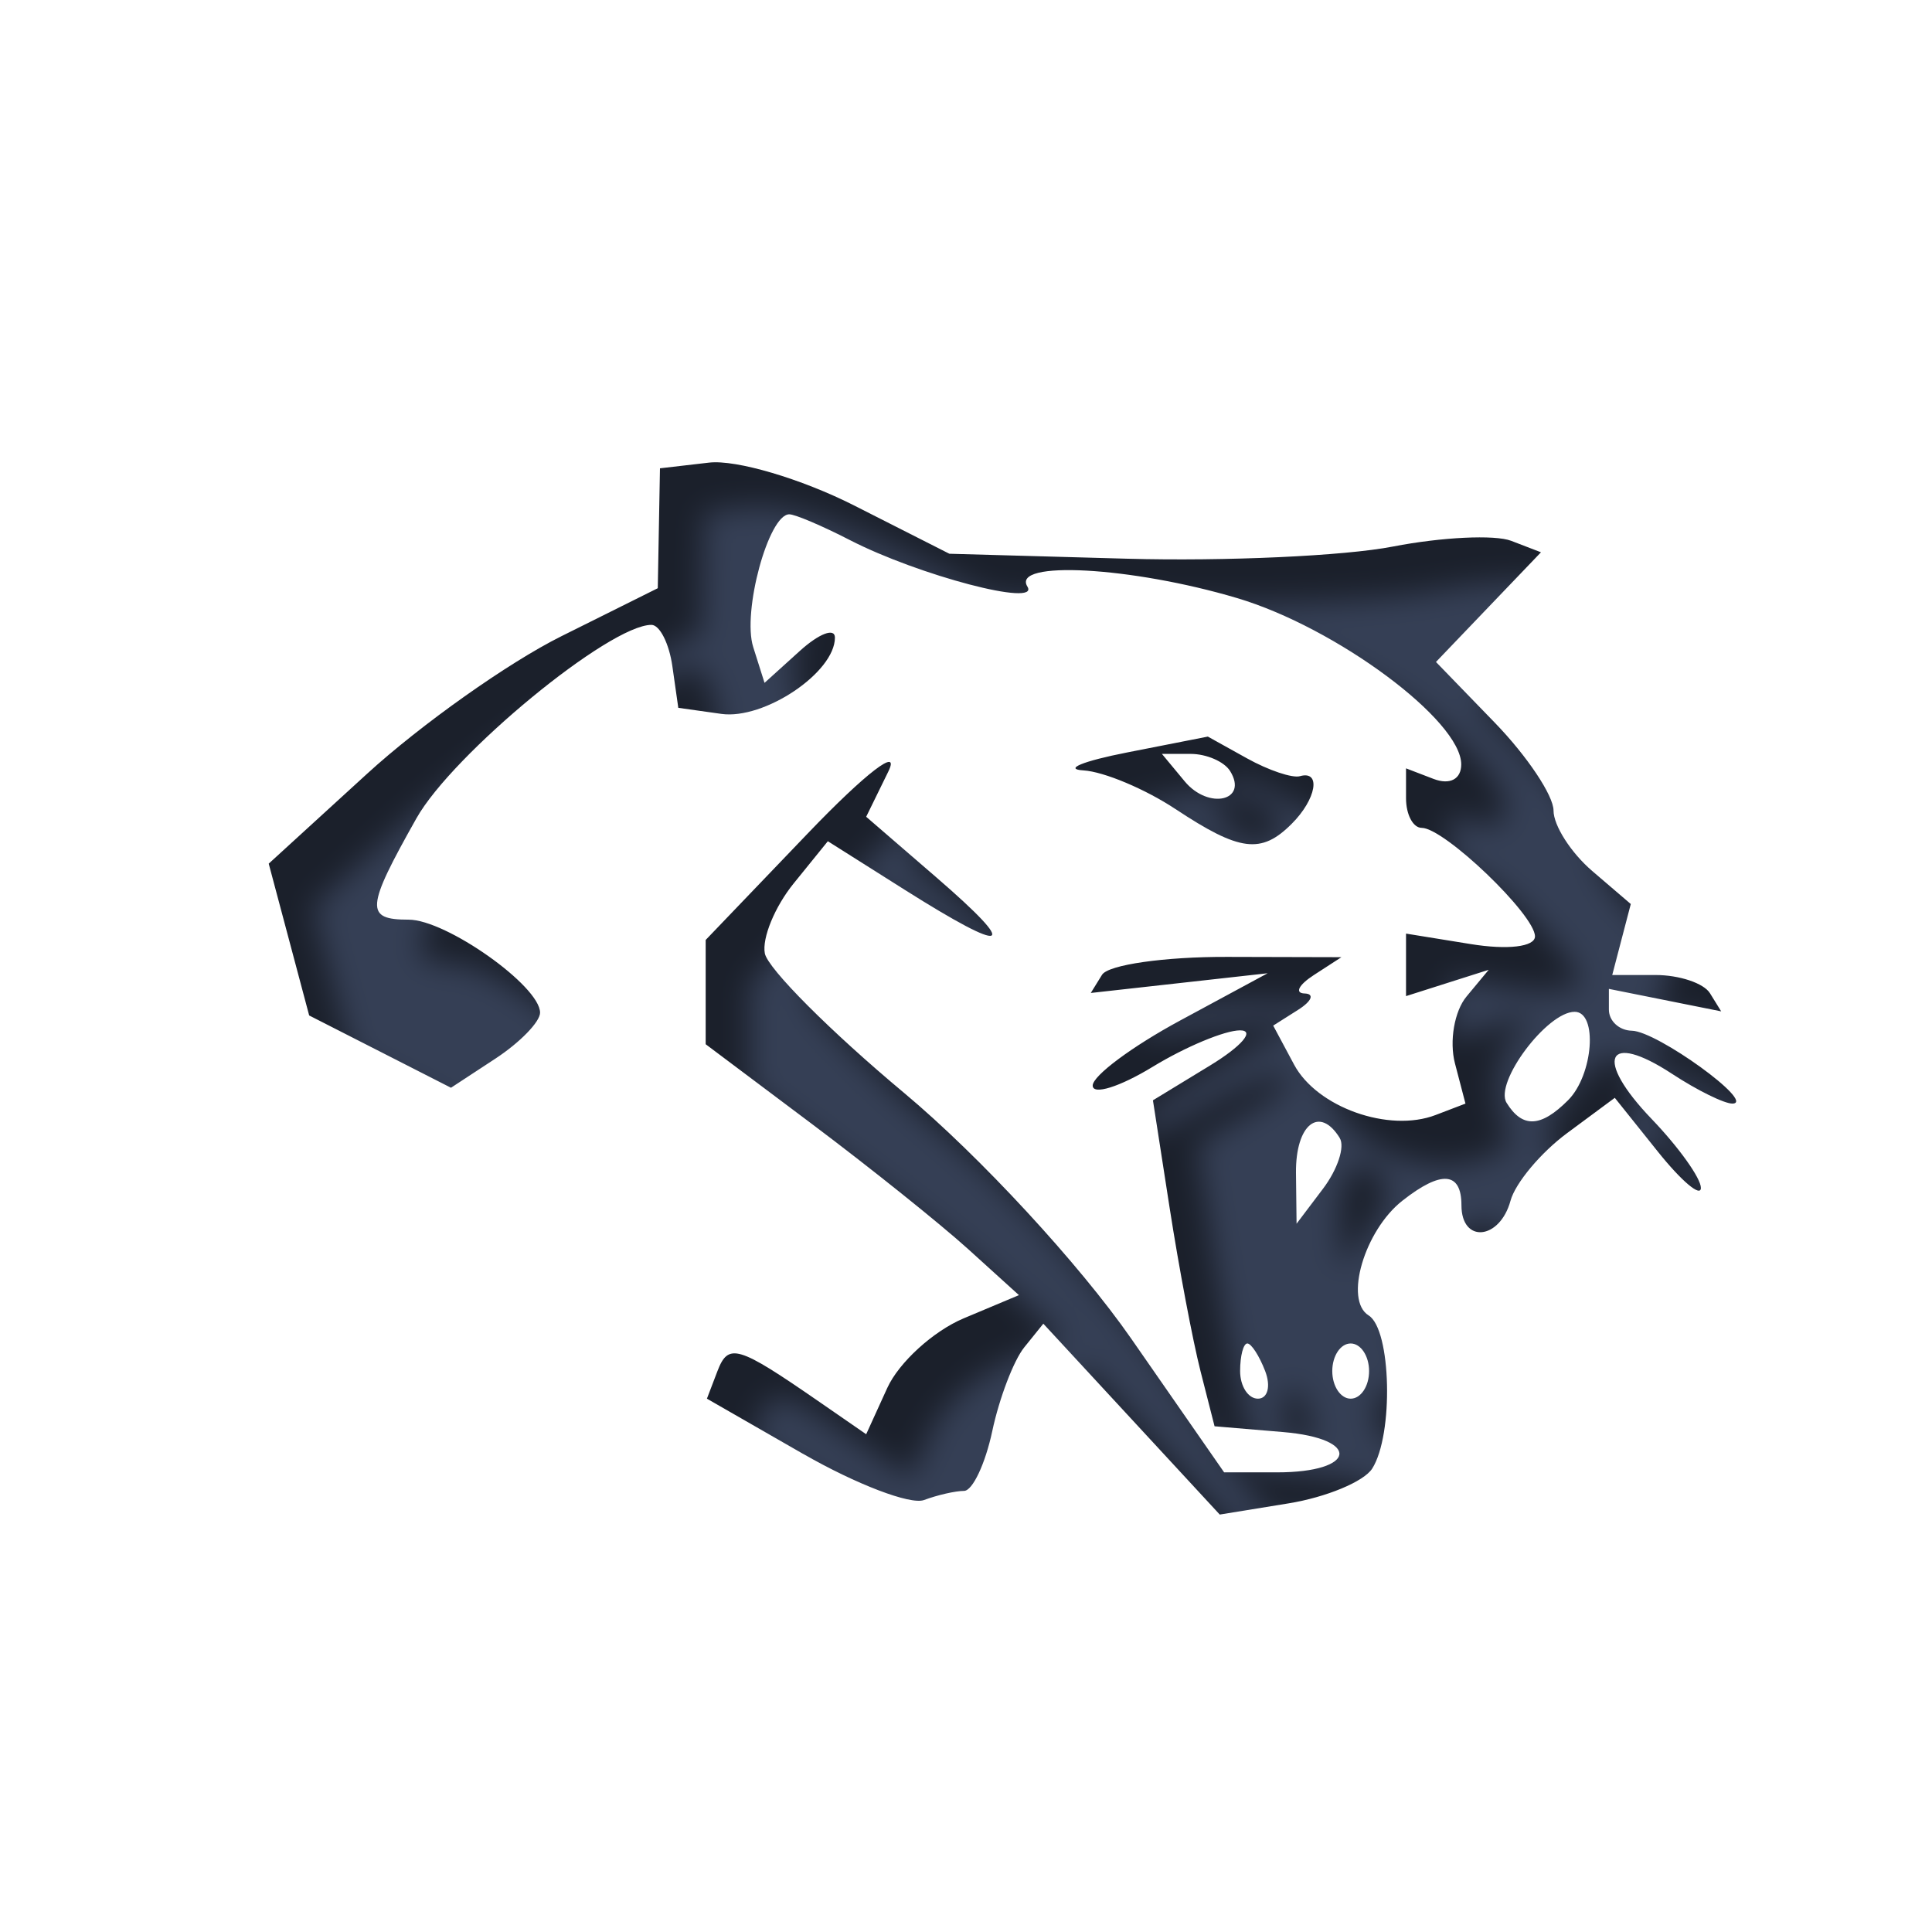
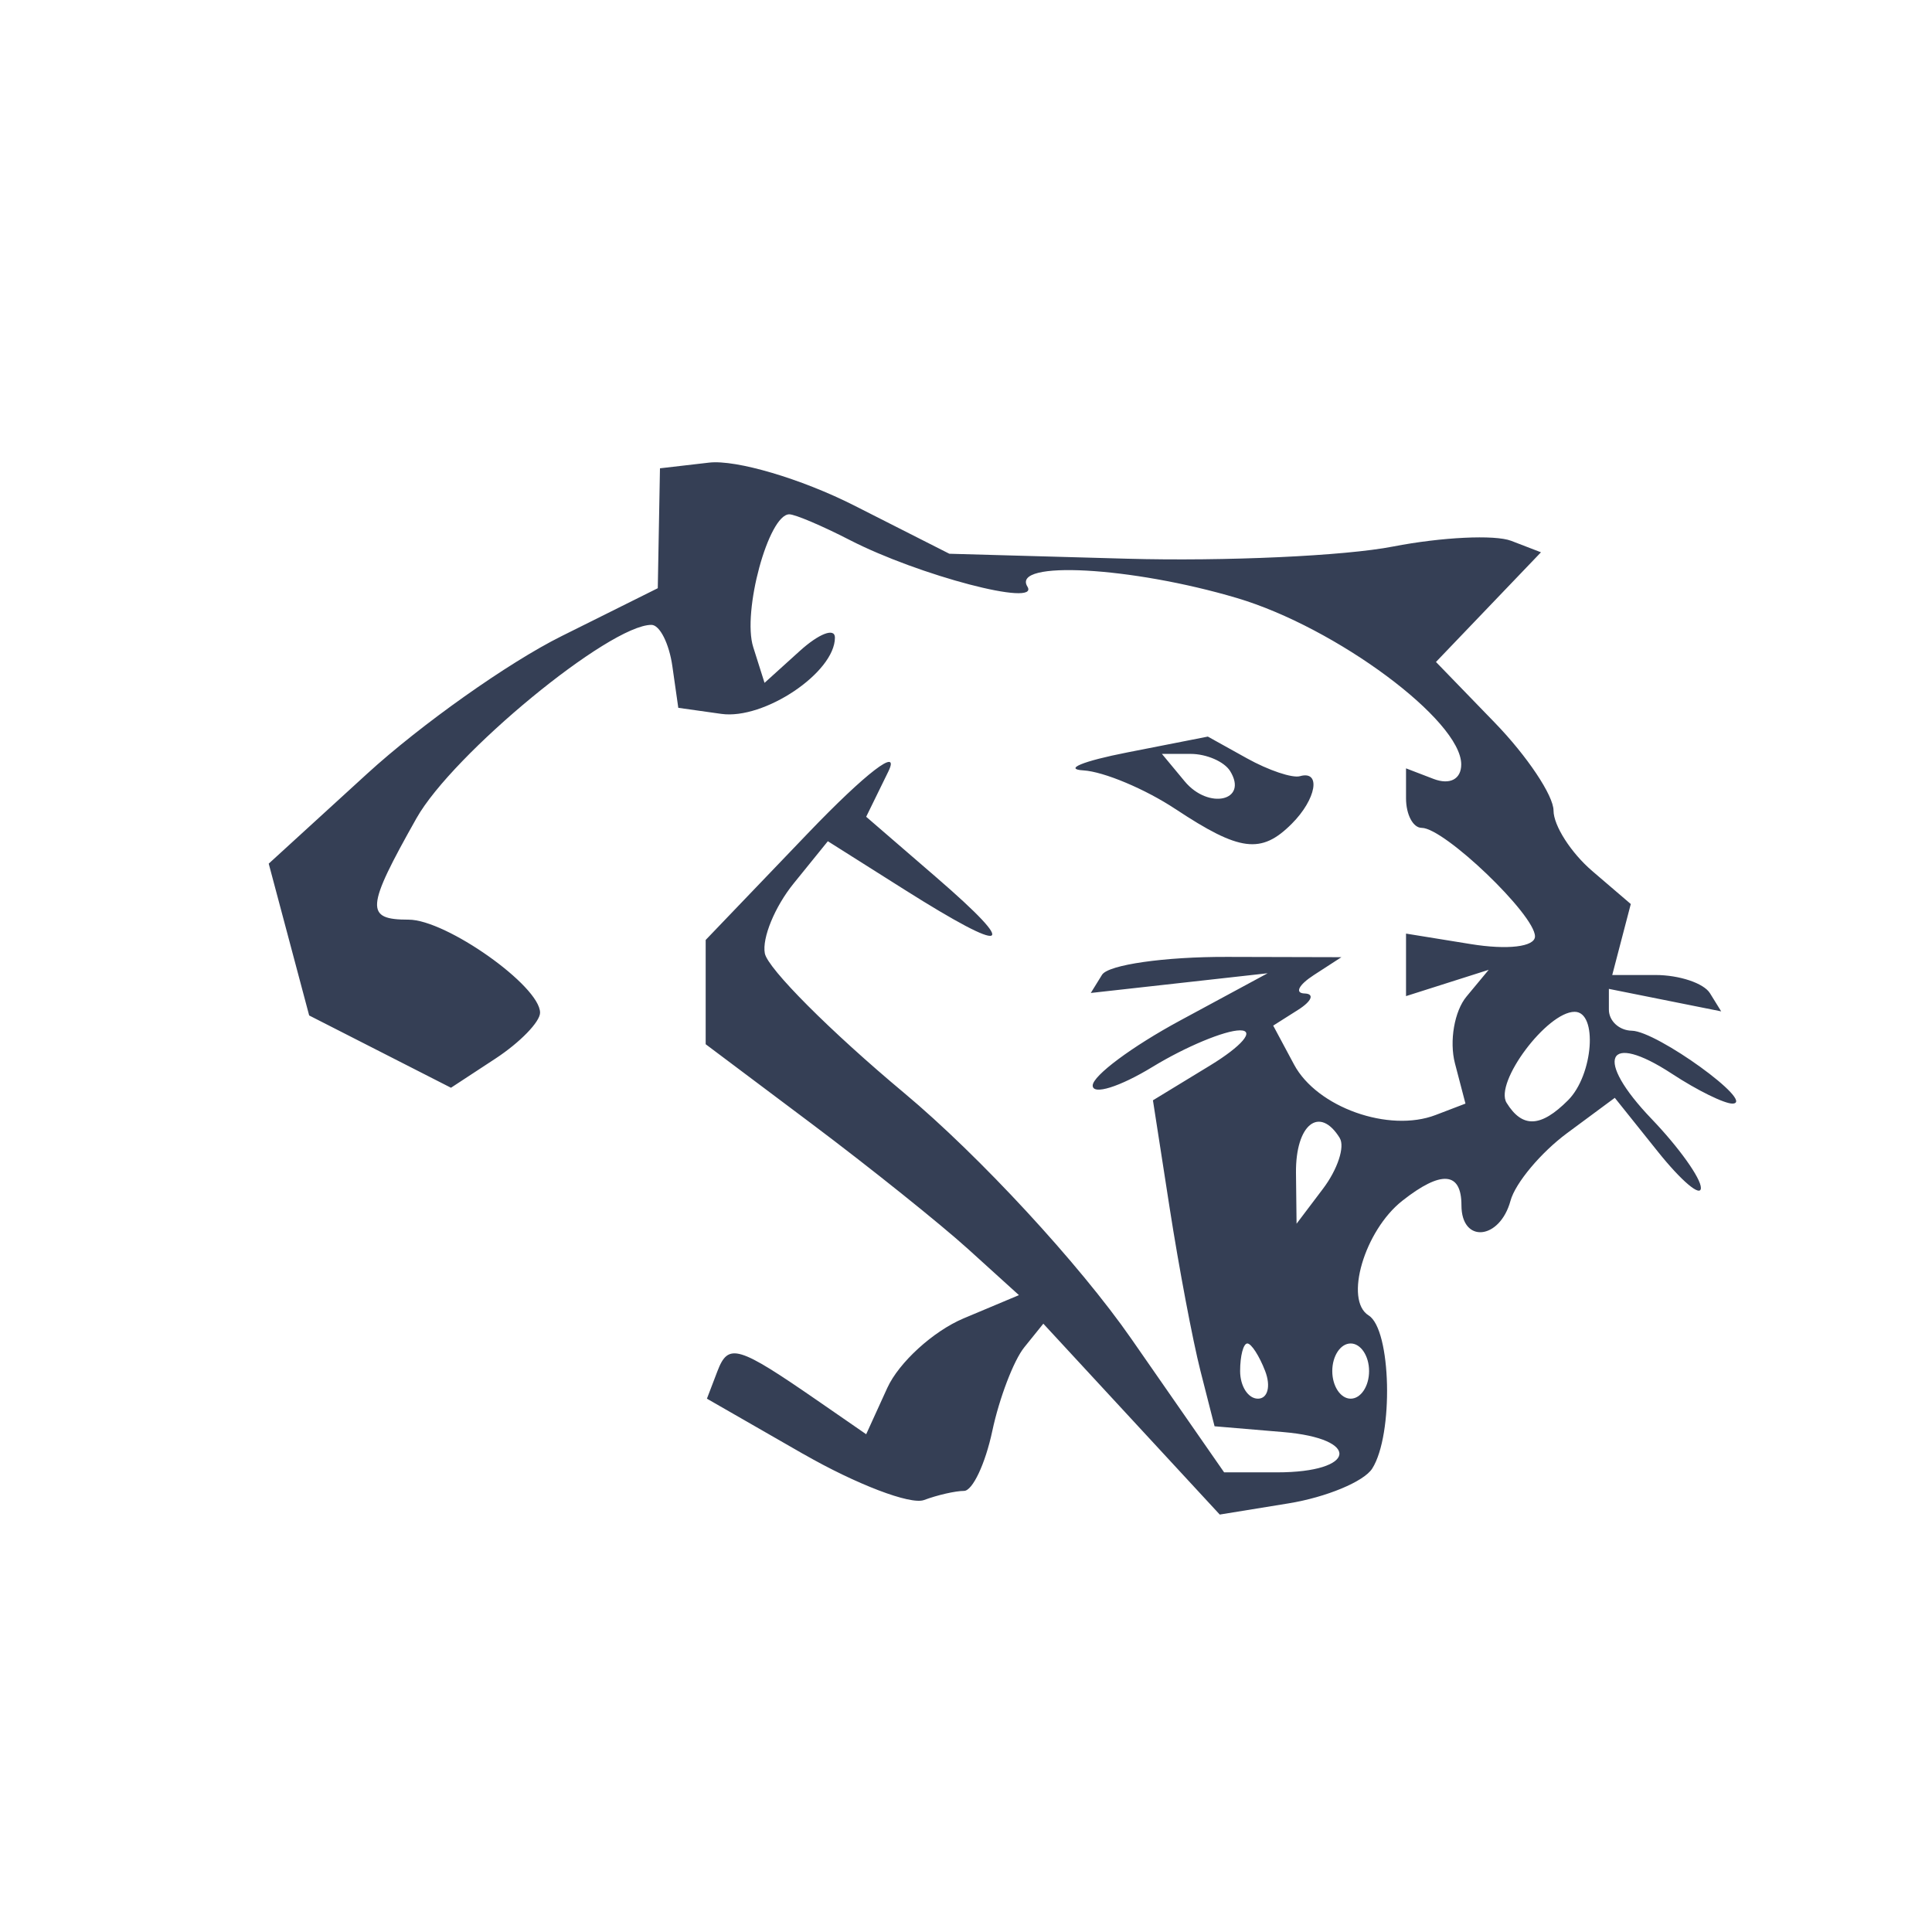
<svg xmlns="http://www.w3.org/2000/svg" width="100" height="100" viewBox="0 0 26.458 26.458" version="1.1" id="svg1031">
  <defs id="defs1025">
    <filter style="color-interpolation-filters:sRGB;" id="filter1558">
      <feFlood flood-opacity="0.498" flood-color="rgb(0,0,0)" result="flood" id="feFlood1548" />
      <feComposite in="flood" in2="SourceGraphic" operator="out" result="composite1" id="feComposite1550" />
      <feGaussianBlur in="composite1" stdDeviation="0.2" result="blur" id="feGaussianBlur1552" />
      <feOffset dx="0.6" dy="0.6" result="offset" id="feOffset1554" />
      <feComposite in="offset" in2="SourceGraphic" operator="atop" result="composite2" id="feComposite1556" />
    </filter>
  </defs>
  <g id="layer1" transform="translate(0,-270.5417)">
-     <path style="fill:#353f55;fill-opacity:1;stroke-width:0.252;filter:url(#filter1558)" d="m 10.998,290.452 -1.317,-0.756 0.144,-0.377 c 0.15,-0.39 0.277,-0.352 1.38,0.41 l 0.657,0.454 0.289,-0.634 c 0.159,-0.349 0.63,-0.778 1.046,-0.953 l 0.757,-0.318 -0.694,-0.629 c -0.382,-0.346 -1.347,-1.119 -2.145,-1.718 l -1.451,-1.089 v -0.714 -0.714 l 1.402,-1.463 c 0.792,-0.826 1.27,-1.193 1.099,-0.843 l -0.303,0.619 0.962,0.831 c 1.159,1.002 0.99,1.068 -0.436,0.168 l -1.051,-0.664 -0.468,0.578 c -0.258,0.318 -0.435,0.749 -0.395,0.958 0.041,0.209 0.9,1.07 1.911,1.914 1.03,0.861 2.395,2.338 3.108,3.364 l 1.271,1.829 h 0.725 c 1.09,0 1.157,-0.462 0.081,-0.552 l -0.937,-0.079 -0.193,-0.757 c -0.106,-0.416 -0.296,-1.421 -0.422,-2.232 l -0.229,-1.475 0.786,-0.479 c 0.432,-0.264 0.615,-0.479 0.407,-0.479 -0.208,0 -0.747,0.225 -1.198,0.5 -0.451,0.275 -0.82,0.39 -0.82,0.256 0,-0.134 0.539,-0.535 1.198,-0.891 l 1.198,-0.647 -1.211,0.135 -1.211,0.135 0.154,-0.249 c 0.085,-0.137 0.857,-0.248 1.716,-0.245 l 1.562,0.004 -0.378,0.245 c -0.208,0.135 -0.265,0.248 -0.126,0.252 0.139,0.004 0.099,0.105 -0.089,0.224 l -0.341,0.216 0.286,0.534 c 0.313,0.585 1.299,0.936 1.939,0.69 l 0.408,-0.156 -0.144,-0.551 c -0.079,-0.303 -0.008,-0.716 0.159,-0.916 l 0.303,-0.365 -0.566,0.18 -0.566,0.18 v -0.428 -0.428 l 0.883,0.143 c 0.508,0.083 0.883,0.038 0.883,-0.105 0,-0.296 -1.242,-1.486 -1.551,-1.486 -0.119,0 -0.215,-0.182 -0.215,-0.405 V 281.064 l 0.378,0.145 c 0.223,0.085 0.378,0.003 0.378,-0.199 0,-0.604 -1.714,-1.875 -3.07,-2.278 -1.448,-0.43 -3.096,-0.52 -2.871,-0.157 0.176,0.285 -1.489,-0.152 -2.435,-0.639 -0.375,-0.193 -0.747,-0.351 -0.826,-0.351 -0.284,0 -0.647,1.336 -0.494,1.818 l 0.155,0.49 0.482,-0.436 c 0.265,-0.24 0.482,-0.322 0.482,-0.184 0,0.478 -0.969,1.128 -1.556,1.045 l -0.589,-0.083 -0.081,-0.568 c -0.044,-0.312 -0.173,-0.568 -0.287,-0.568 -0.575,0 -2.72,1.766 -3.218,2.649 -0.694,1.232 -0.706,1.388 -0.107,1.388 0.515,0 1.8,0.909 1.8,1.274 0,0.125 -0.275,0.408 -0.61,0.628 l -0.61,0.4 -0.971,-0.495 -0.971,-0.495 -0.277,-1.04 -0.277,-1.039 1.345,-1.229 c 0.739,-0.676 1.938,-1.525 2.664,-1.886 l 1.319,-0.657 0.015,-0.821 0.015,-0.821 0.673,-0.078 c 0.37,-0.043 1.262,0.221 1.982,0.585 l 1.308,0.663 2.434,0.068 c 1.339,0.037 2.978,-0.037 3.643,-0.167 0.665,-0.129 1.392,-0.164 1.617,-0.078 l 0.408,0.157 -0.719,0.751 -0.719,0.751 0.805,0.831 c 0.443,0.457 0.805,0.999 0.805,1.204 0,0.205 0.238,0.577 0.529,0.827 l 0.529,0.453 -0.127,0.486 -0.127,0.486 h 0.592 c 0.326,0 0.661,0.112 0.746,0.249 l 0.154,0.249 -0.769,-0.154 -0.769,-0.154 v 0.284 c 0,0.156 0.142,0.286 0.315,0.289 0.344,0.006 1.702,0.989 1.379,0.998 -0.109,0.003 -0.482,-0.18 -0.828,-0.407 -0.902,-0.591 -1.075,-0.211 -0.28,0.618 0.372,0.388 0.675,0.812 0.674,0.944 -6.82e-4,0.131 -0.266,-0.093 -0.59,-0.498 l -0.589,-0.736 -0.654,0.484 c -0.359,0.266 -0.708,0.683 -0.774,0.925 -0.147,0.539 -0.672,0.588 -0.672,0.063 0,-0.461 -0.276,-0.483 -0.809,-0.063 -0.519,0.408 -0.8,1.362 -0.462,1.571 0.31,0.192 0.344,1.632 0.049,2.097 -0.113,0.178 -0.629,0.393 -1.147,0.477 l -0.941,0.153 -1.208,-1.307 -1.208,-1.307 -0.262,0.325 c -0.144,0.179 -0.341,0.694 -0.437,1.145 -0.096,0.451 -0.271,0.82 -0.387,0.82 -0.116,0 -0.363,0.056 -0.548,0.125 -0.185,0.069 -0.928,-0.215 -1.653,-0.631 z m 6.328,-1.134 c -0.08,-0.208 -0.19,-0.378 -0.244,-0.378 -0.055,0 -0.099,0.17 -0.099,0.378 0,0.208 0.11,0.378 0.244,0.378 0.134,0 0.179,-0.17 0.099,-0.378 z m 1.423,0 c 0,-0.208 -0.114,-0.378 -0.252,-0.378 -0.139,0 -0.252,0.17 -0.252,0.378 0,0.208 0.114,0.378 0.252,0.378 0.139,0 0.252,-0.17 0.252,-0.378 z m -0.401,-3.191 c -0.278,-0.45 -0.607,-0.187 -0.6,0.479 l 0.008,0.694 0.362,-0.479 c 0.199,-0.263 0.303,-0.576 0.229,-0.694 z m 3.126,-0.518 c 0.346,-0.346 0.41,-1.211 0.09,-1.211 -0.378,0 -1.103,0.969 -0.932,1.246 0.216,0.35 0.469,0.339 0.842,-0.035 z m -5.374,-3.986 c -0.416,-0.276 -0.984,-0.514 -1.262,-0.531 -0.278,-0.016 -0.008,-0.127 0.599,-0.246 l 1.104,-0.217 0.536,0.298 c 0.295,0.164 0.622,0.274 0.726,0.244 0.293,-0.083 0.224,0.316 -0.114,0.653 -0.417,0.417 -0.711,0.38 -1.59,-0.202 z m 0.746,-0.522 c -0.08,-0.129 -0.323,-0.235 -0.54,-0.235 h -0.394 l 0.312,0.376 c 0.326,0.393 0.875,0.268 0.622,-0.141 z" id="path1070" />
+     <path style="fill:#353f55;fill-opacity:1;stroke-width:0.252;" d="m 10.998,290.452 -1.317,-0.756 0.144,-0.377 c 0.15,-0.39 0.277,-0.352 1.38,0.41 l 0.657,0.454 0.289,-0.634 c 0.159,-0.349 0.63,-0.778 1.046,-0.953 l 0.757,-0.318 -0.694,-0.629 c -0.382,-0.346 -1.347,-1.119 -2.145,-1.718 l -1.451,-1.089 v -0.714 -0.714 l 1.402,-1.463 c 0.792,-0.826 1.27,-1.193 1.099,-0.843 l -0.303,0.619 0.962,0.831 c 1.159,1.002 0.99,1.068 -0.436,0.168 l -1.051,-0.664 -0.468,0.578 c -0.258,0.318 -0.435,0.749 -0.395,0.958 0.041,0.209 0.9,1.07 1.911,1.914 1.03,0.861 2.395,2.338 3.108,3.364 l 1.271,1.829 h 0.725 c 1.09,0 1.157,-0.462 0.081,-0.552 l -0.937,-0.079 -0.193,-0.757 c -0.106,-0.416 -0.296,-1.421 -0.422,-2.232 l -0.229,-1.475 0.786,-0.479 c 0.432,-0.264 0.615,-0.479 0.407,-0.479 -0.208,0 -0.747,0.225 -1.198,0.5 -0.451,0.275 -0.82,0.39 -0.82,0.256 0,-0.134 0.539,-0.535 1.198,-0.891 l 1.198,-0.647 -1.211,0.135 -1.211,0.135 0.154,-0.249 c 0.085,-0.137 0.857,-0.248 1.716,-0.245 l 1.562,0.004 -0.378,0.245 c -0.208,0.135 -0.265,0.248 -0.126,0.252 0.139,0.004 0.099,0.105 -0.089,0.224 l -0.341,0.216 0.286,0.534 c 0.313,0.585 1.299,0.936 1.939,0.69 l 0.408,-0.156 -0.144,-0.551 c -0.079,-0.303 -0.008,-0.716 0.159,-0.916 l 0.303,-0.365 -0.566,0.18 -0.566,0.18 v -0.428 -0.428 l 0.883,0.143 c 0.508,0.083 0.883,0.038 0.883,-0.105 0,-0.296 -1.242,-1.486 -1.551,-1.486 -0.119,0 -0.215,-0.182 -0.215,-0.405 V 281.064 l 0.378,0.145 c 0.223,0.085 0.378,0.003 0.378,-0.199 0,-0.604 -1.714,-1.875 -3.07,-2.278 -1.448,-0.43 -3.096,-0.52 -2.871,-0.157 0.176,0.285 -1.489,-0.152 -2.435,-0.639 -0.375,-0.193 -0.747,-0.351 -0.826,-0.351 -0.284,0 -0.647,1.336 -0.494,1.818 l 0.155,0.49 0.482,-0.436 c 0.265,-0.24 0.482,-0.322 0.482,-0.184 0,0.478 -0.969,1.128 -1.556,1.045 l -0.589,-0.083 -0.081,-0.568 c -0.044,-0.312 -0.173,-0.568 -0.287,-0.568 -0.575,0 -2.72,1.766 -3.218,2.649 -0.694,1.232 -0.706,1.388 -0.107,1.388 0.515,0 1.8,0.909 1.8,1.274 0,0.125 -0.275,0.408 -0.61,0.628 l -0.61,0.4 -0.971,-0.495 -0.971,-0.495 -0.277,-1.04 -0.277,-1.039 1.345,-1.229 c 0.739,-0.676 1.938,-1.525 2.664,-1.886 l 1.319,-0.657 0.015,-0.821 0.015,-0.821 0.673,-0.078 c 0.37,-0.043 1.262,0.221 1.982,0.585 l 1.308,0.663 2.434,0.068 c 1.339,0.037 2.978,-0.037 3.643,-0.167 0.665,-0.129 1.392,-0.164 1.617,-0.078 l 0.408,0.157 -0.719,0.751 -0.719,0.751 0.805,0.831 c 0.443,0.457 0.805,0.999 0.805,1.204 0,0.205 0.238,0.577 0.529,0.827 l 0.529,0.453 -0.127,0.486 -0.127,0.486 h 0.592 c 0.326,0 0.661,0.112 0.746,0.249 l 0.154,0.249 -0.769,-0.154 -0.769,-0.154 v 0.284 c 0,0.156 0.142,0.286 0.315,0.289 0.344,0.006 1.702,0.989 1.379,0.998 -0.109,0.003 -0.482,-0.18 -0.828,-0.407 -0.902,-0.591 -1.075,-0.211 -0.28,0.618 0.372,0.388 0.675,0.812 0.674,0.944 -6.82e-4,0.131 -0.266,-0.093 -0.59,-0.498 l -0.589,-0.736 -0.654,0.484 c -0.359,0.266 -0.708,0.683 -0.774,0.925 -0.147,0.539 -0.672,0.588 -0.672,0.063 0,-0.461 -0.276,-0.483 -0.809,-0.063 -0.519,0.408 -0.8,1.362 -0.462,1.571 0.31,0.192 0.344,1.632 0.049,2.097 -0.113,0.178 -0.629,0.393 -1.147,0.477 l -0.941,0.153 -1.208,-1.307 -1.208,-1.307 -0.262,0.325 c -0.144,0.179 -0.341,0.694 -0.437,1.145 -0.096,0.451 -0.271,0.82 -0.387,0.82 -0.116,0 -0.363,0.056 -0.548,0.125 -0.185,0.069 -0.928,-0.215 -1.653,-0.631 z m 6.328,-1.134 c -0.08,-0.208 -0.19,-0.378 -0.244,-0.378 -0.055,0 -0.099,0.17 -0.099,0.378 0,0.208 0.11,0.378 0.244,0.378 0.134,0 0.179,-0.17 0.099,-0.378 z m 1.423,0 c 0,-0.208 -0.114,-0.378 -0.252,-0.378 -0.139,0 -0.252,0.17 -0.252,0.378 0,0.208 0.114,0.378 0.252,0.378 0.139,0 0.252,-0.17 0.252,-0.378 z m -0.401,-3.191 c -0.278,-0.45 -0.607,-0.187 -0.6,0.479 l 0.008,0.694 0.362,-0.479 c 0.199,-0.263 0.303,-0.576 0.229,-0.694 z m 3.126,-0.518 c 0.346,-0.346 0.41,-1.211 0.09,-1.211 -0.378,0 -1.103,0.969 -0.932,1.246 0.216,0.35 0.469,0.339 0.842,-0.035 z m -5.374,-3.986 c -0.416,-0.276 -0.984,-0.514 -1.262,-0.531 -0.278,-0.016 -0.008,-0.127 0.599,-0.246 l 1.104,-0.217 0.536,0.298 c 0.295,0.164 0.622,0.274 0.726,0.244 0.293,-0.083 0.224,0.316 -0.114,0.653 -0.417,0.417 -0.711,0.38 -1.59,-0.202 z m 0.746,-0.522 c -0.08,-0.129 -0.323,-0.235 -0.54,-0.235 h -0.394 l 0.312,0.376 c 0.326,0.393 0.875,0.268 0.622,-0.141 z" id="path1070" />
  </g>
</svg>
